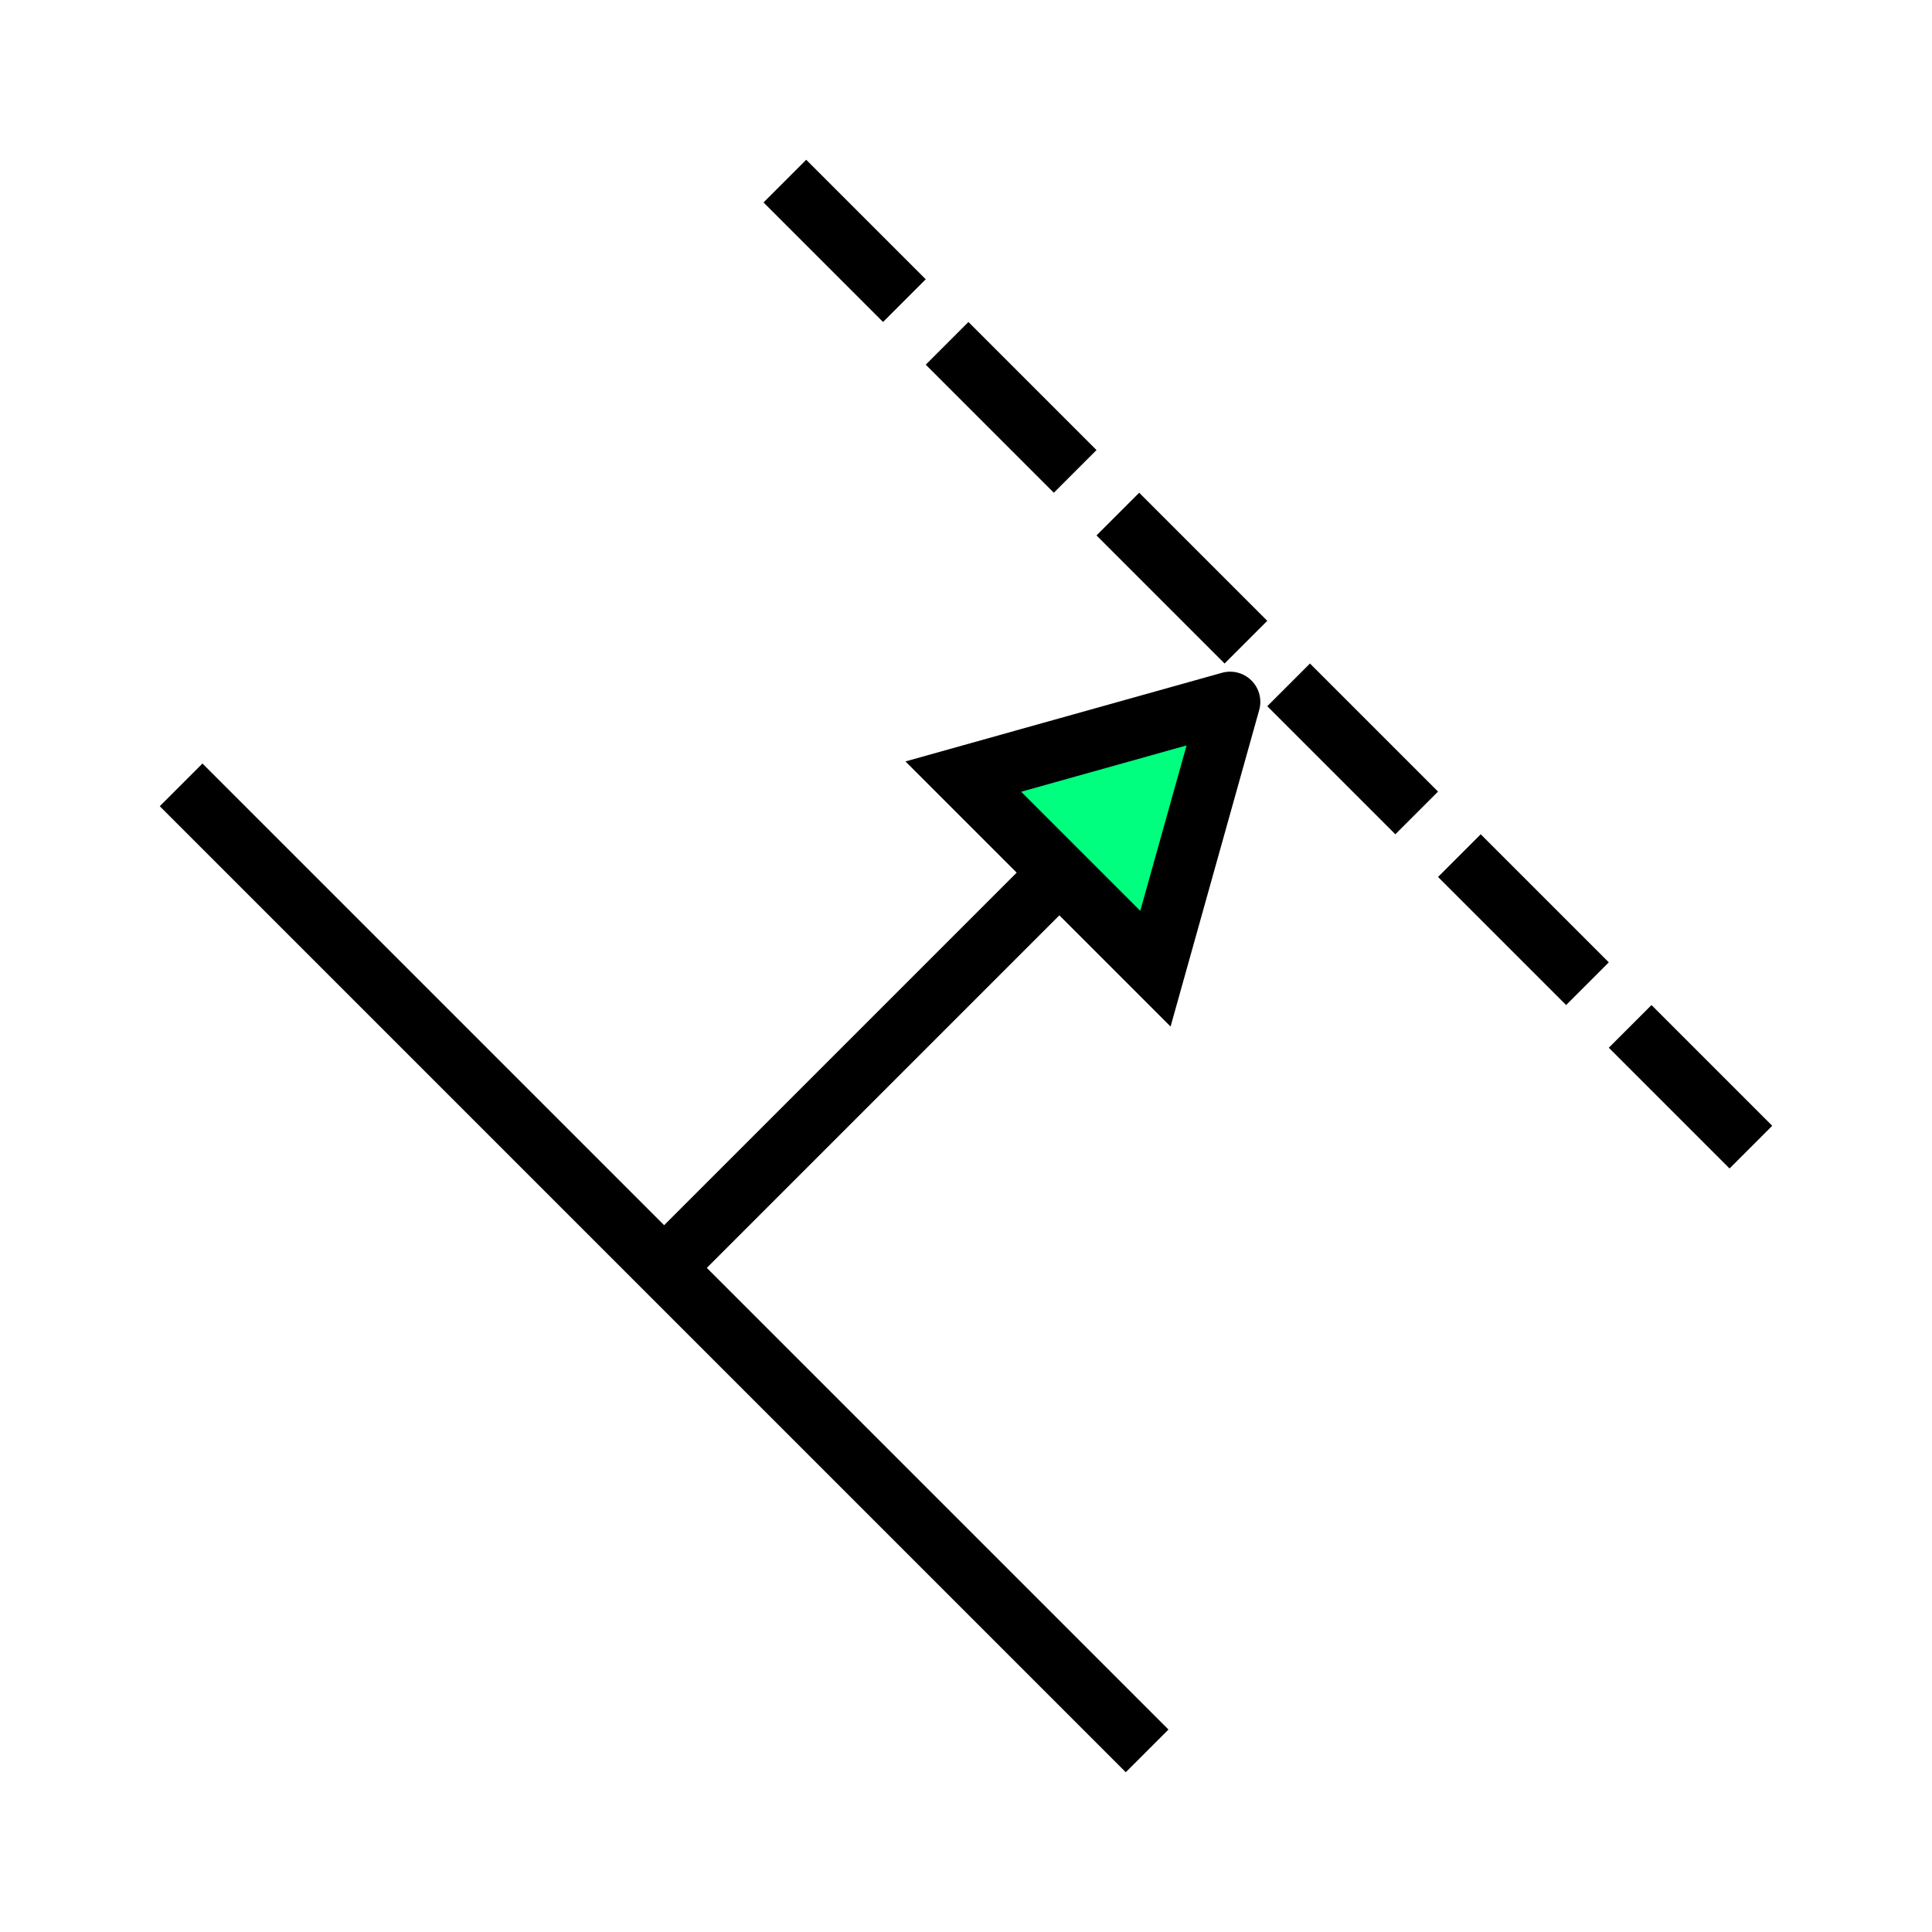
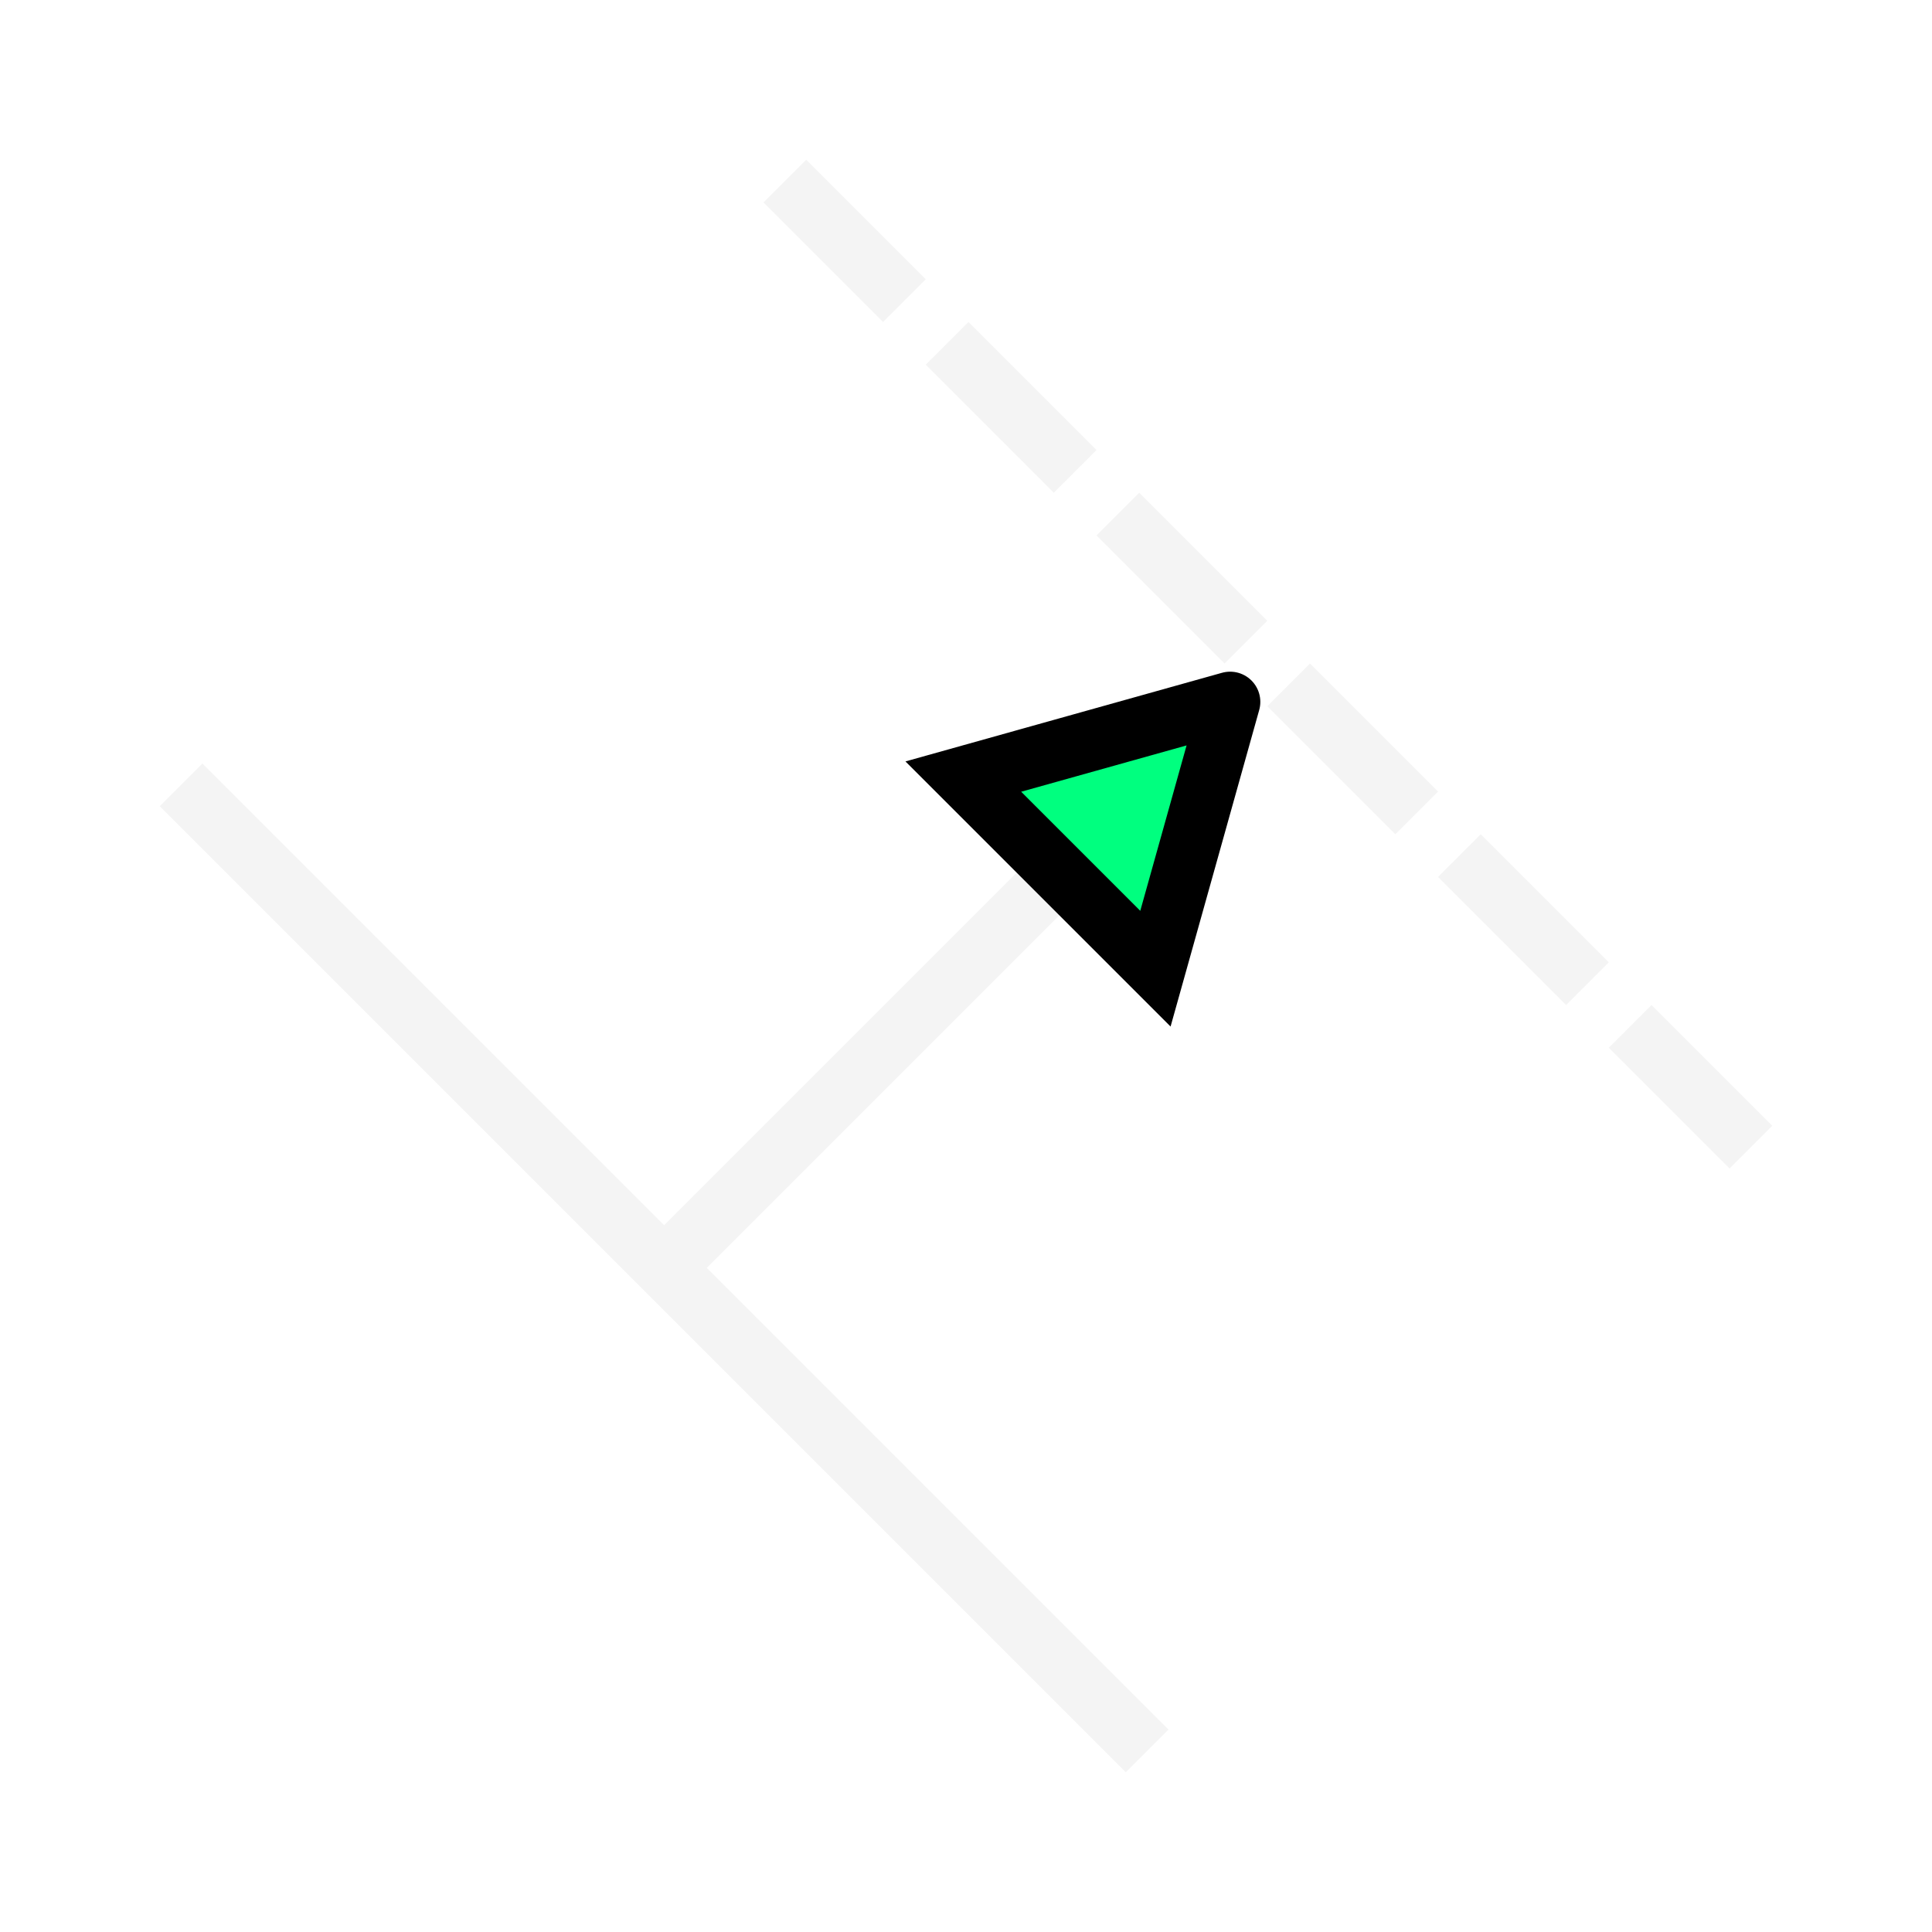
<svg xmlns="http://www.w3.org/2000/svg" width="256" height="256" viewBox="0 0 72.249 72.249" id="svg4295" version="1.1">
  <defs id="defs4323" />
  <g id="g6426">
    <rect style="color:#000000;display:inline;overflow:visible;visibility:visible;opacity:0;fill:none;stroke:#000000;stroke-width:0.533;stroke-linecap:square;stroke-linejoin:miter;stroke-miterlimit:4;stroke-dasharray:none;stroke-dashoffset:0;stroke-opacity:1;marker:none;enable-background:accumulate" id="rect3021-8-3-9-7-5-6-2-0-7-0-0-3-3-9-1" width="62.682" height="62.687" x="4.607" y="5.231" ry="0" />
-     <path id="path5735" d="M 6.773,29.351 42.898,65.476" style="fill:none;fill-rule:evenodd;stroke:#000000;stroke-width:2.258;stroke-linecap:butt;stroke-linejoin:miter;stroke-miterlimit:4;stroke-dasharray:none;stroke-opacity:1" />
-     <path style="fill:none;fill-rule:evenodd;stroke:#000000;stroke-width:2.258;stroke-linecap:butt;stroke-linejoin:miter;stroke-miterlimit:4;stroke-dasharray:none;stroke-opacity:1" d="M 40.64,31.609 24.836,47.413" id="path6022" />
+     <path id="path5735" d="M 6.773,29.351 42.898,65.476" style="fill:none;fill-rule:evenodd;stroke:#f4f4f4;stroke-width:2.258;stroke-linecap:butt;stroke-linejoin:miter;stroke-miterlimit:4;stroke-dasharray:none;stroke-opacity:1" />
+     <path style="fill:none;fill-rule:evenodd;stroke:#f4f4f4;stroke-width:2.258;stroke-linecap:butt;stroke-linejoin:miter;stroke-miterlimit:4;stroke-dasharray:none;stroke-opacity:1" d="M 40.64,31.609 24.836,47.413" id="path6022" />
    <path id="path6026" d="m 46.002,26.247 -9.978,2.794 7.184,7.184 2.794,-9.978" style="fill:#00ff7f;fill-opacity:1;fill-rule:evenodd;stroke:#000000;stroke-width:2.258;stroke-linecap:round;stroke-linejoin:miter;stroke-miterlimit:4;stroke-dasharray:none;stroke-opacity:1" />
-     <path style="fill:none;fill-rule:evenodd;stroke:#000000;stroke-width:2.258;stroke-linecap:butt;stroke-linejoin:miter;stroke-miterlimit:4;stroke-dasharray:6.773,2.258;stroke-opacity:1;stroke-dashoffset:0.452" d="M 29.351,6.773 65.476,42.898" id="path6418" />
+     <path style="fill:none;fill-rule:evenodd;stroke:#f4f4f4;stroke-width:2.258;stroke-linecap:butt;stroke-linejoin:miter;stroke-miterlimit:4;stroke-dasharray:6.773, 2.258;stroke-opacity:1;stroke-dashoffset:0.452" d="M 29.351,6.773 65.476,42.898" id="path6418" />
  </g>
</svg>
